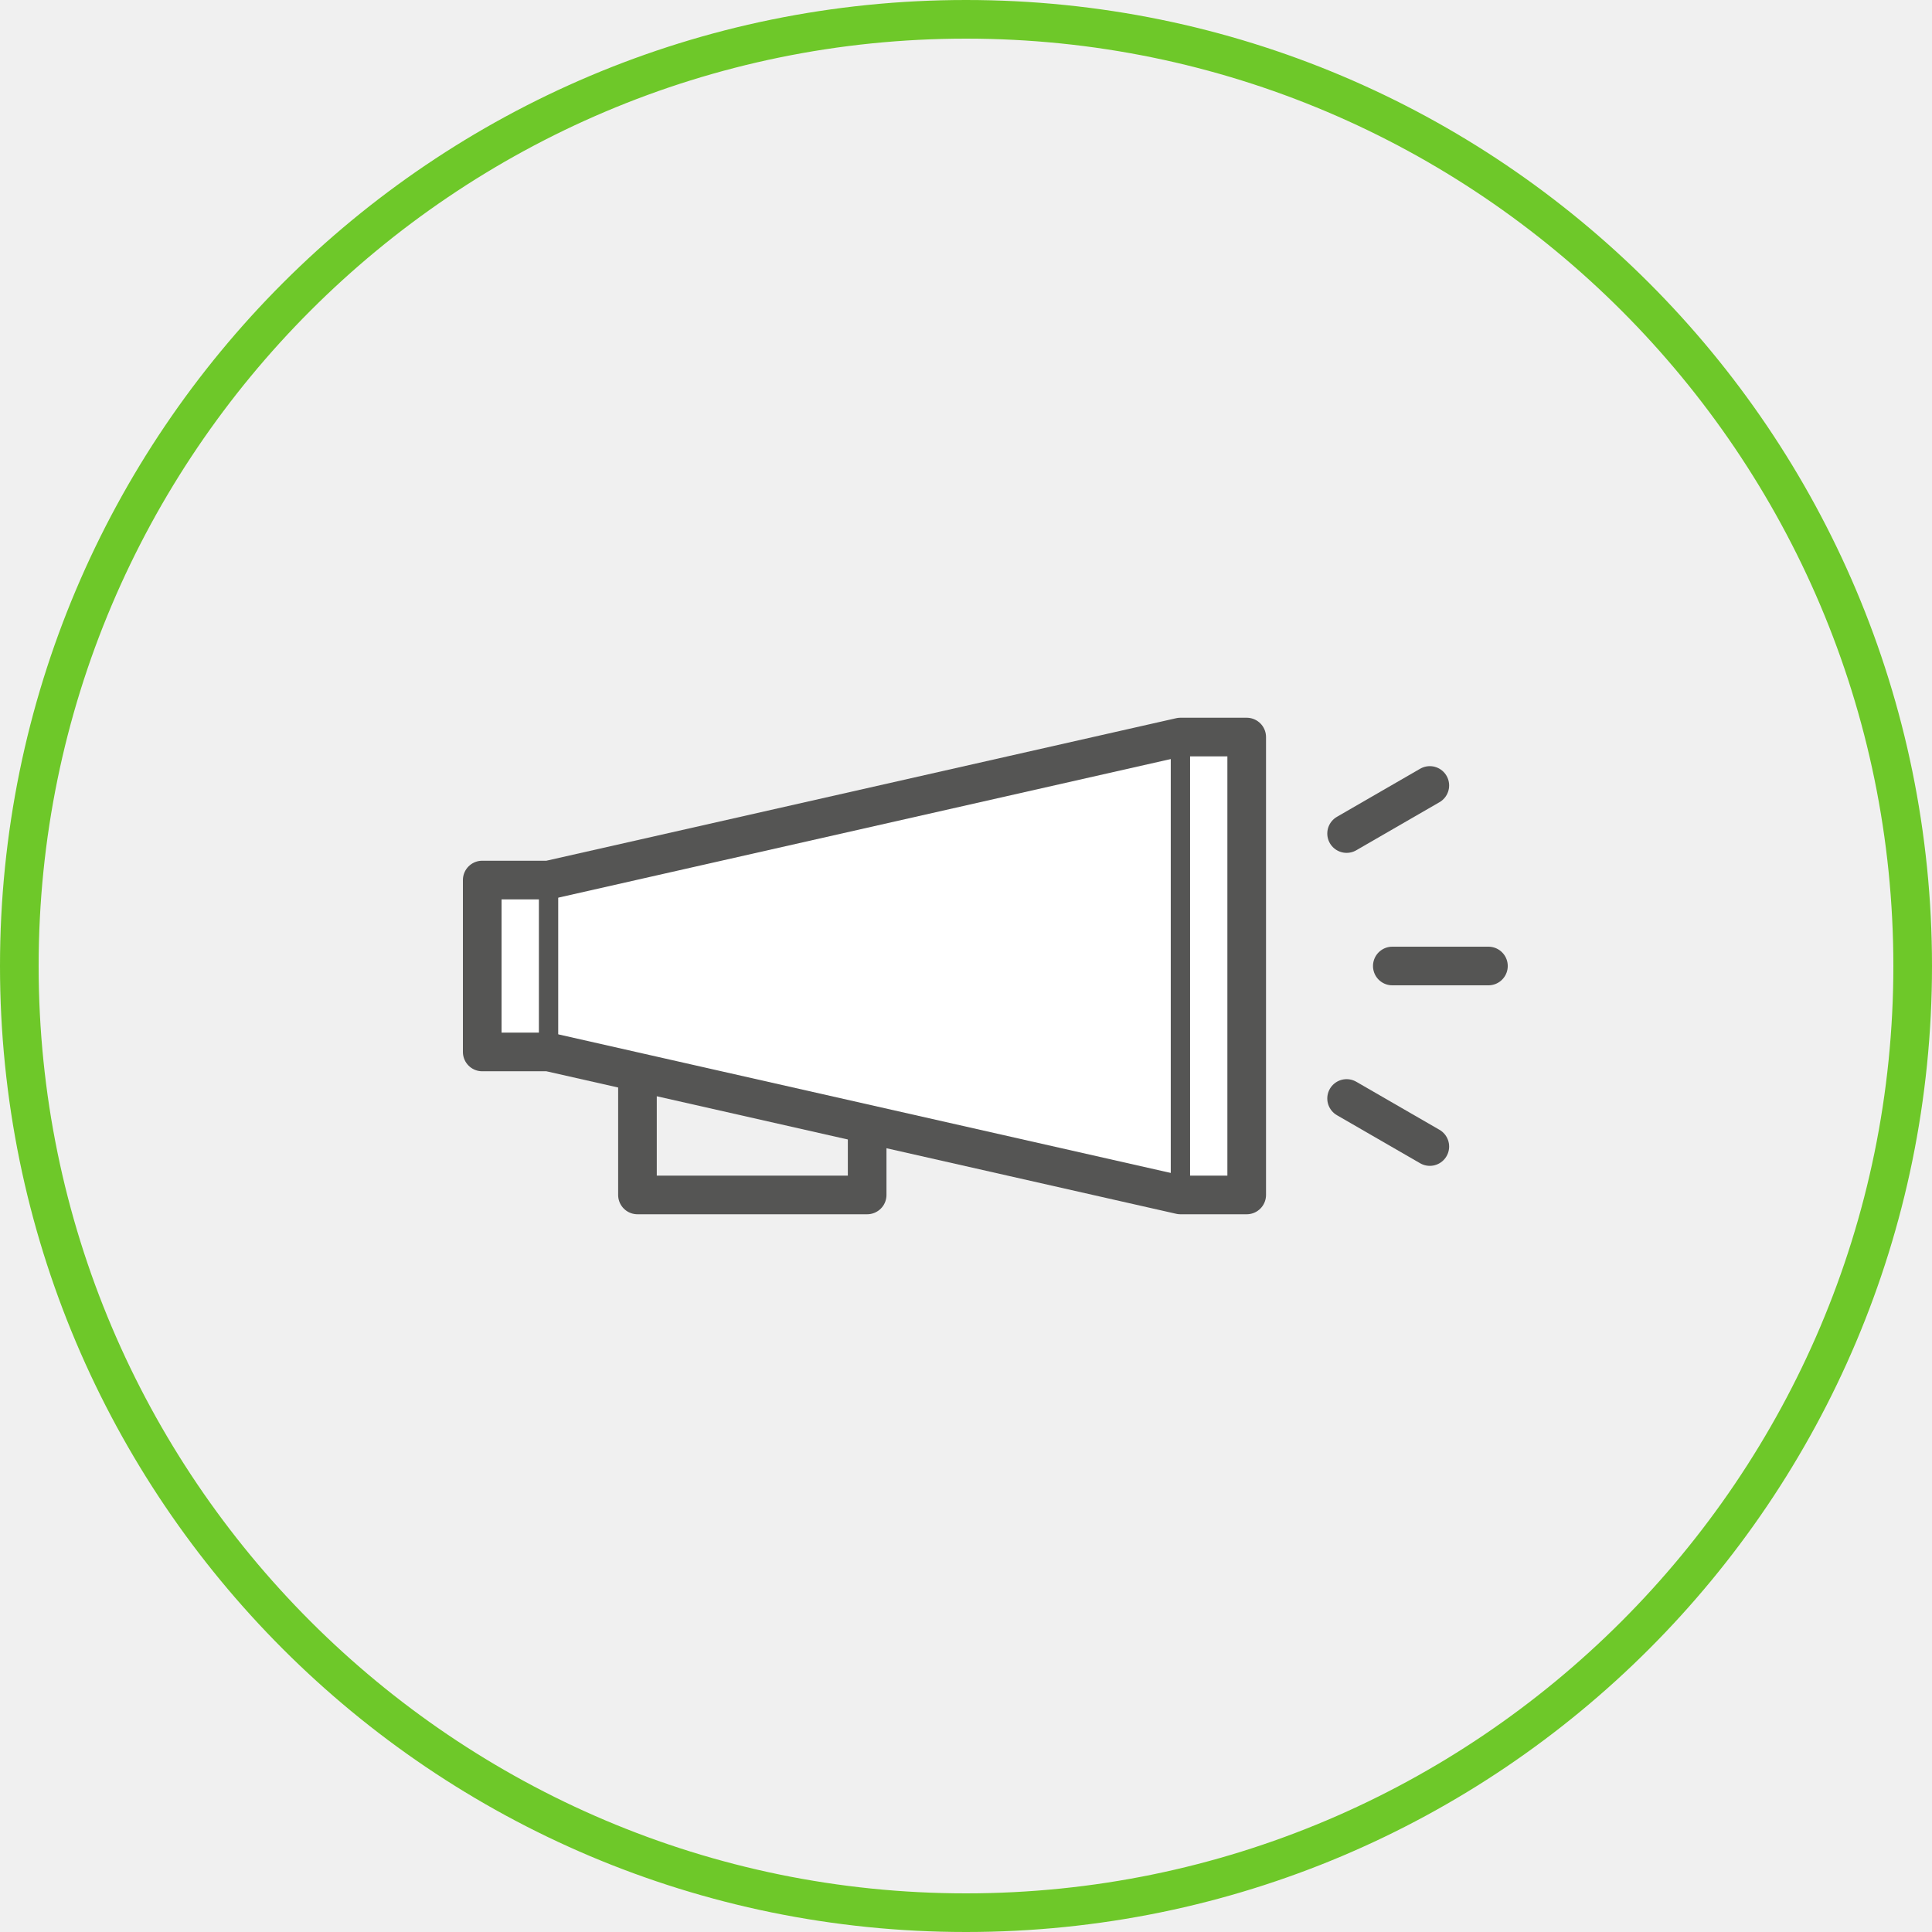
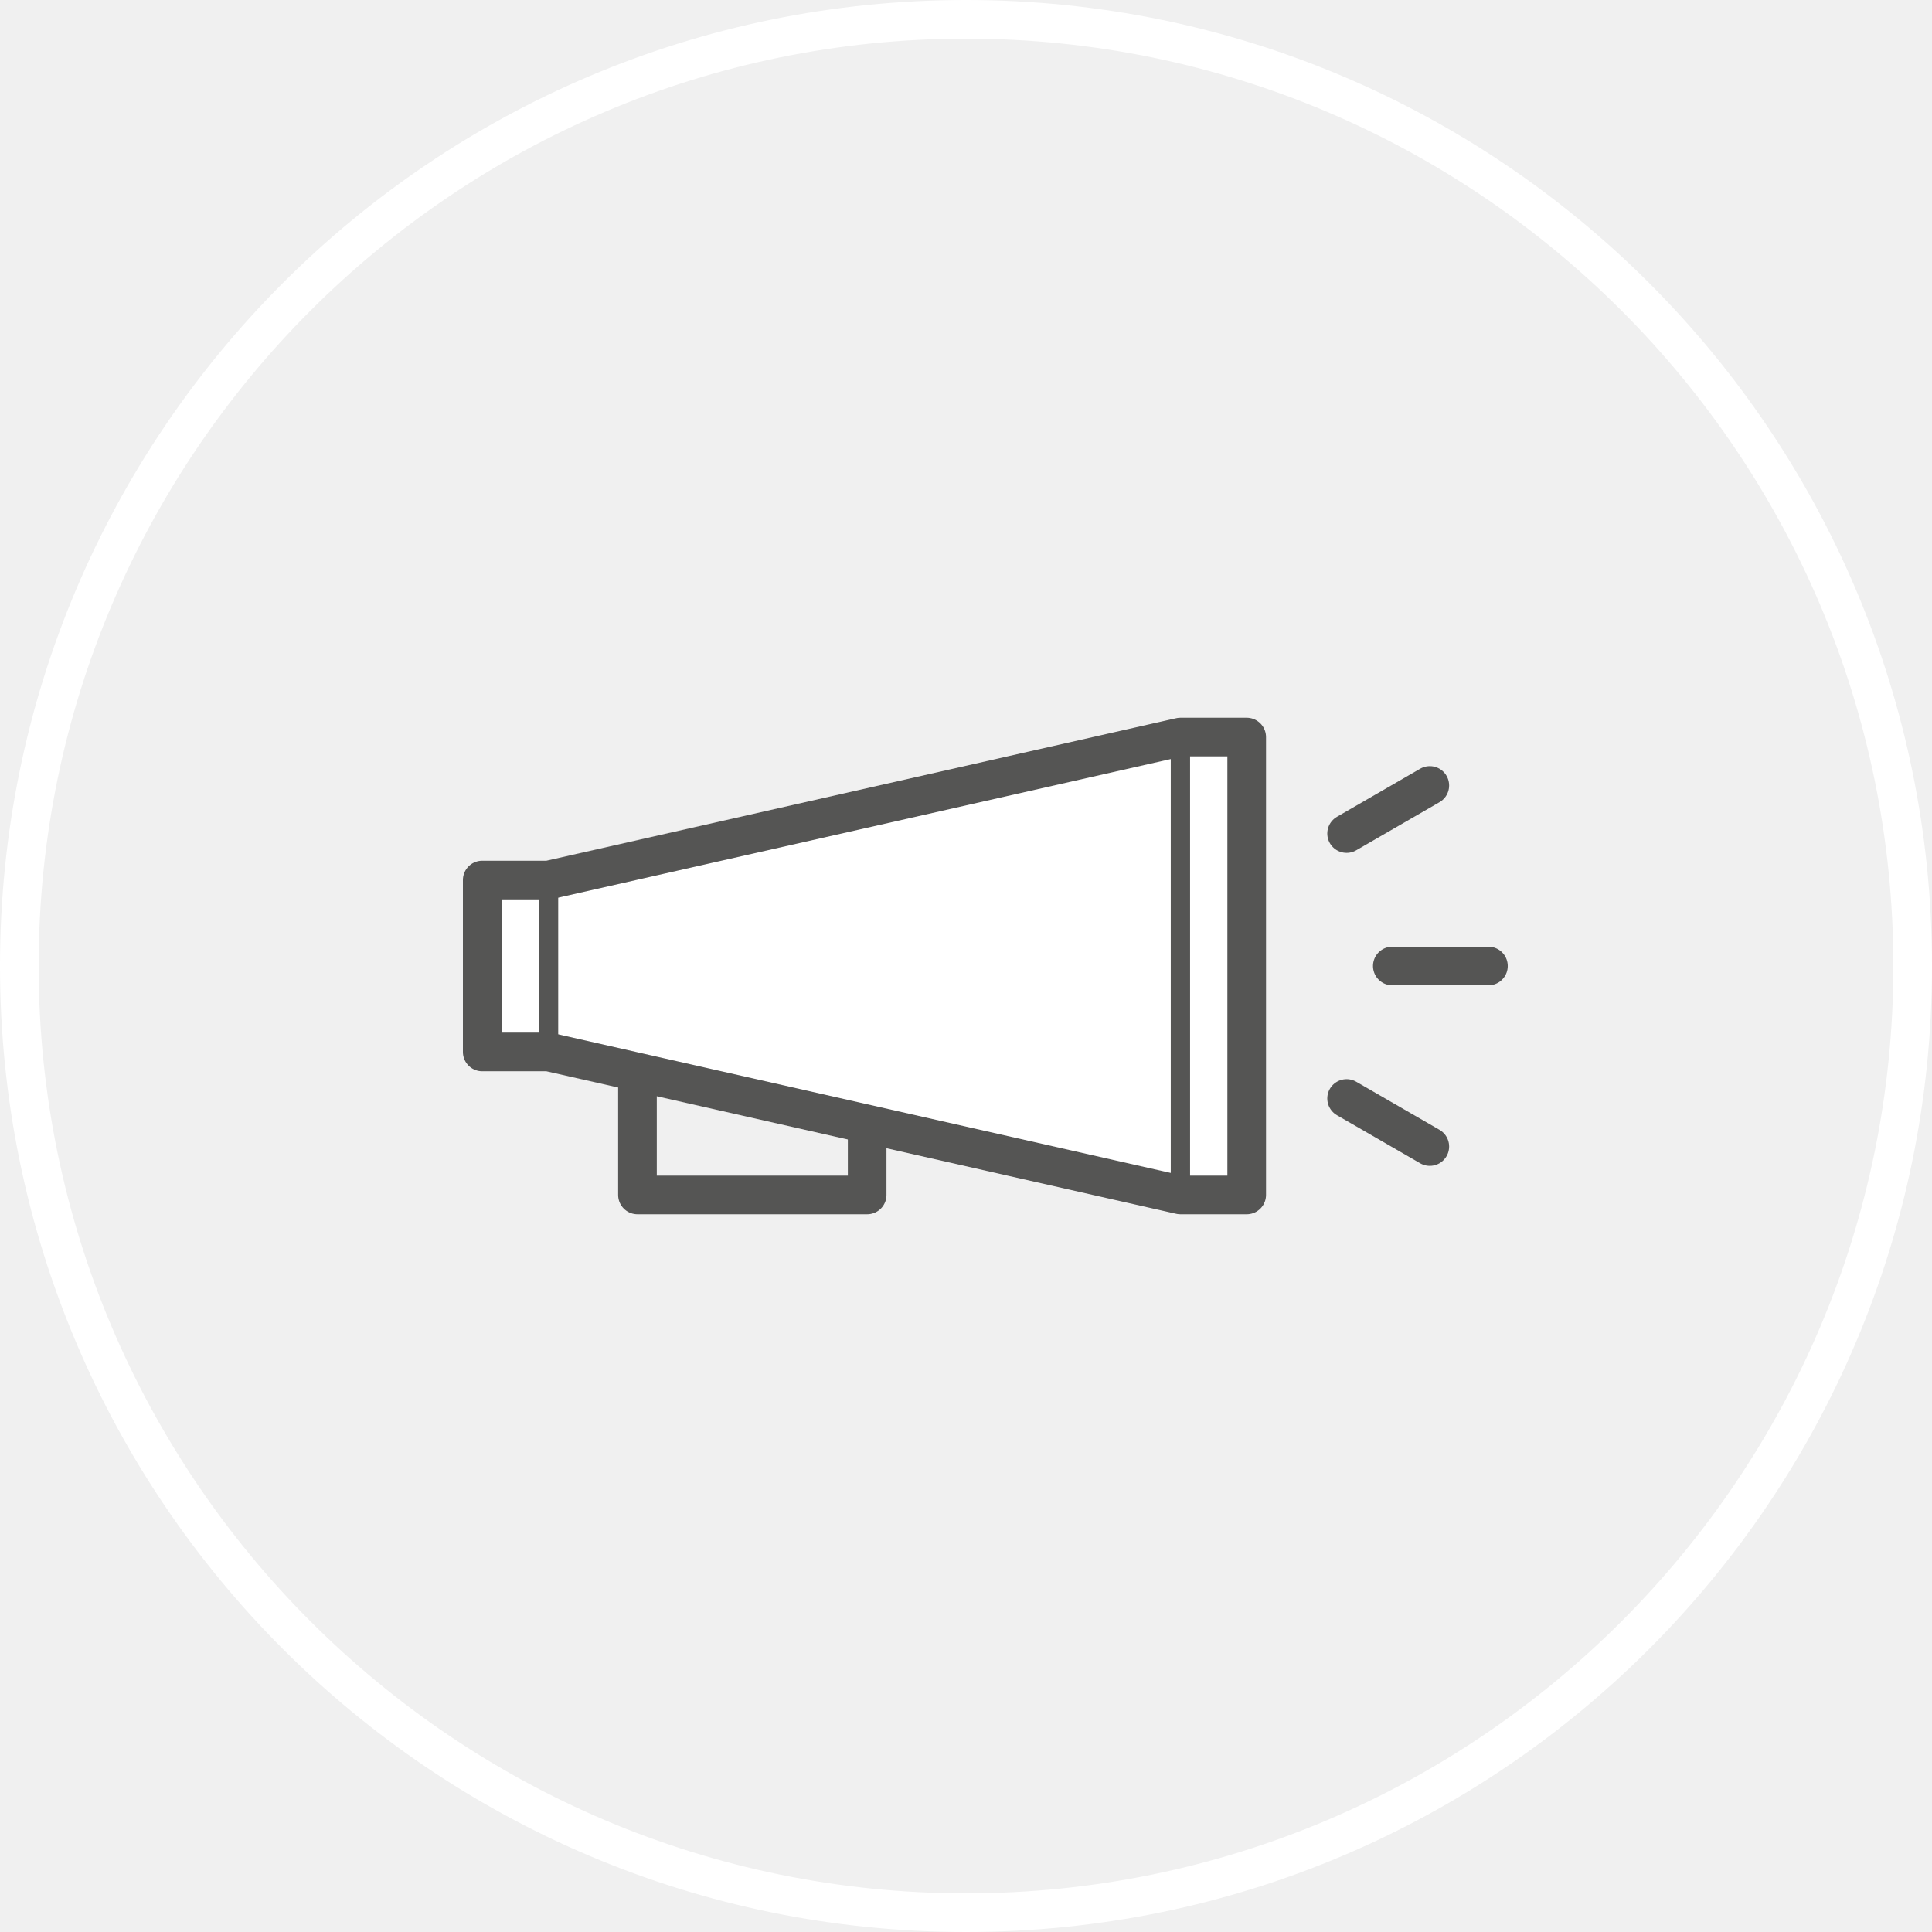
<svg xmlns="http://www.w3.org/2000/svg" version="1.1" id="Layer_1" x="0px" y="0px" width="100px" height="100px" viewBox="0 0 100 100" enable-background="new 0 0 100 100" xml:space="preserve">
  <g>
-     <path fill="#6EC829" d="M50,2c26.468,0,48,21.533,48,48c0,26.468-21.532,48-48,48C23.533,98,2,76.468,2,50C2,23.533,23.533,2,50,2    M50,0C22.386,0,0,22.386,0,50s22.386,50,50,50c27.613,0,50-22.386,50-50S77.613,0,50,0L50,0z" />
+     <path fill="#FFFFFF" d="M50,2c26.468,0,48,21.533,48,48c0,26.468-21.532,48-48,48C23.533,98,2,76.468,2,50C2,23.533,23.533,2,50,2    M50,0C22.386,0,0,22.386,0,50c0,27.613,22.386,50,50,50c27.613,0,50-22.387,50-50C100,22.386,77.613,0,50,0L50,0z" />
  </g>
  <g>
    <rect x="32.995" y="51.809" fill="none" stroke="#555554" stroke-width="2" stroke-linecap="round" stroke-linejoin="round" stroke-miterlimit="10" width="11.889" height="10.041" />
    <line fill="none" stroke="#555554" stroke-width="2" stroke-linecap="round" stroke-miterlimit="10" x1="72.066" y1="50" x2="77.041" y2="50" />
    <line fill="none" stroke="#555554" stroke-width="2" stroke-linecap="round" stroke-miterlimit="10" x1="69.7" y1="43.144" x2="74.007" y2="40.656" />
    <line fill="none" stroke="#555554" stroke-width="2" stroke-linecap="round" stroke-miterlimit="10" x1="74.007" y1="59.344" x2="69.7" y2="56.857" />
    <g>
      <polygon fill="#FFFFFF" stroke="#555554" stroke-width="2" stroke-linecap="round" stroke-linejoin="round" stroke-miterlimit="10" points="    61.098,38.15 28.393,45.551 24.96,45.551 24.96,54.449 28.393,54.449 61.098,61.85 64.529,61.85 64.529,38.15   " />
      <line fill="none" stroke="#555554" stroke-miterlimit="10" x1="61.098" y1="61.85" x2="61.098" y2="38.15" />
      <line fill="none" stroke="#555554" stroke-miterlimit="10" x1="28.393" y1="54.449" x2="28.393" y2="45.551" />
    </g>
  </g>
</svg>
